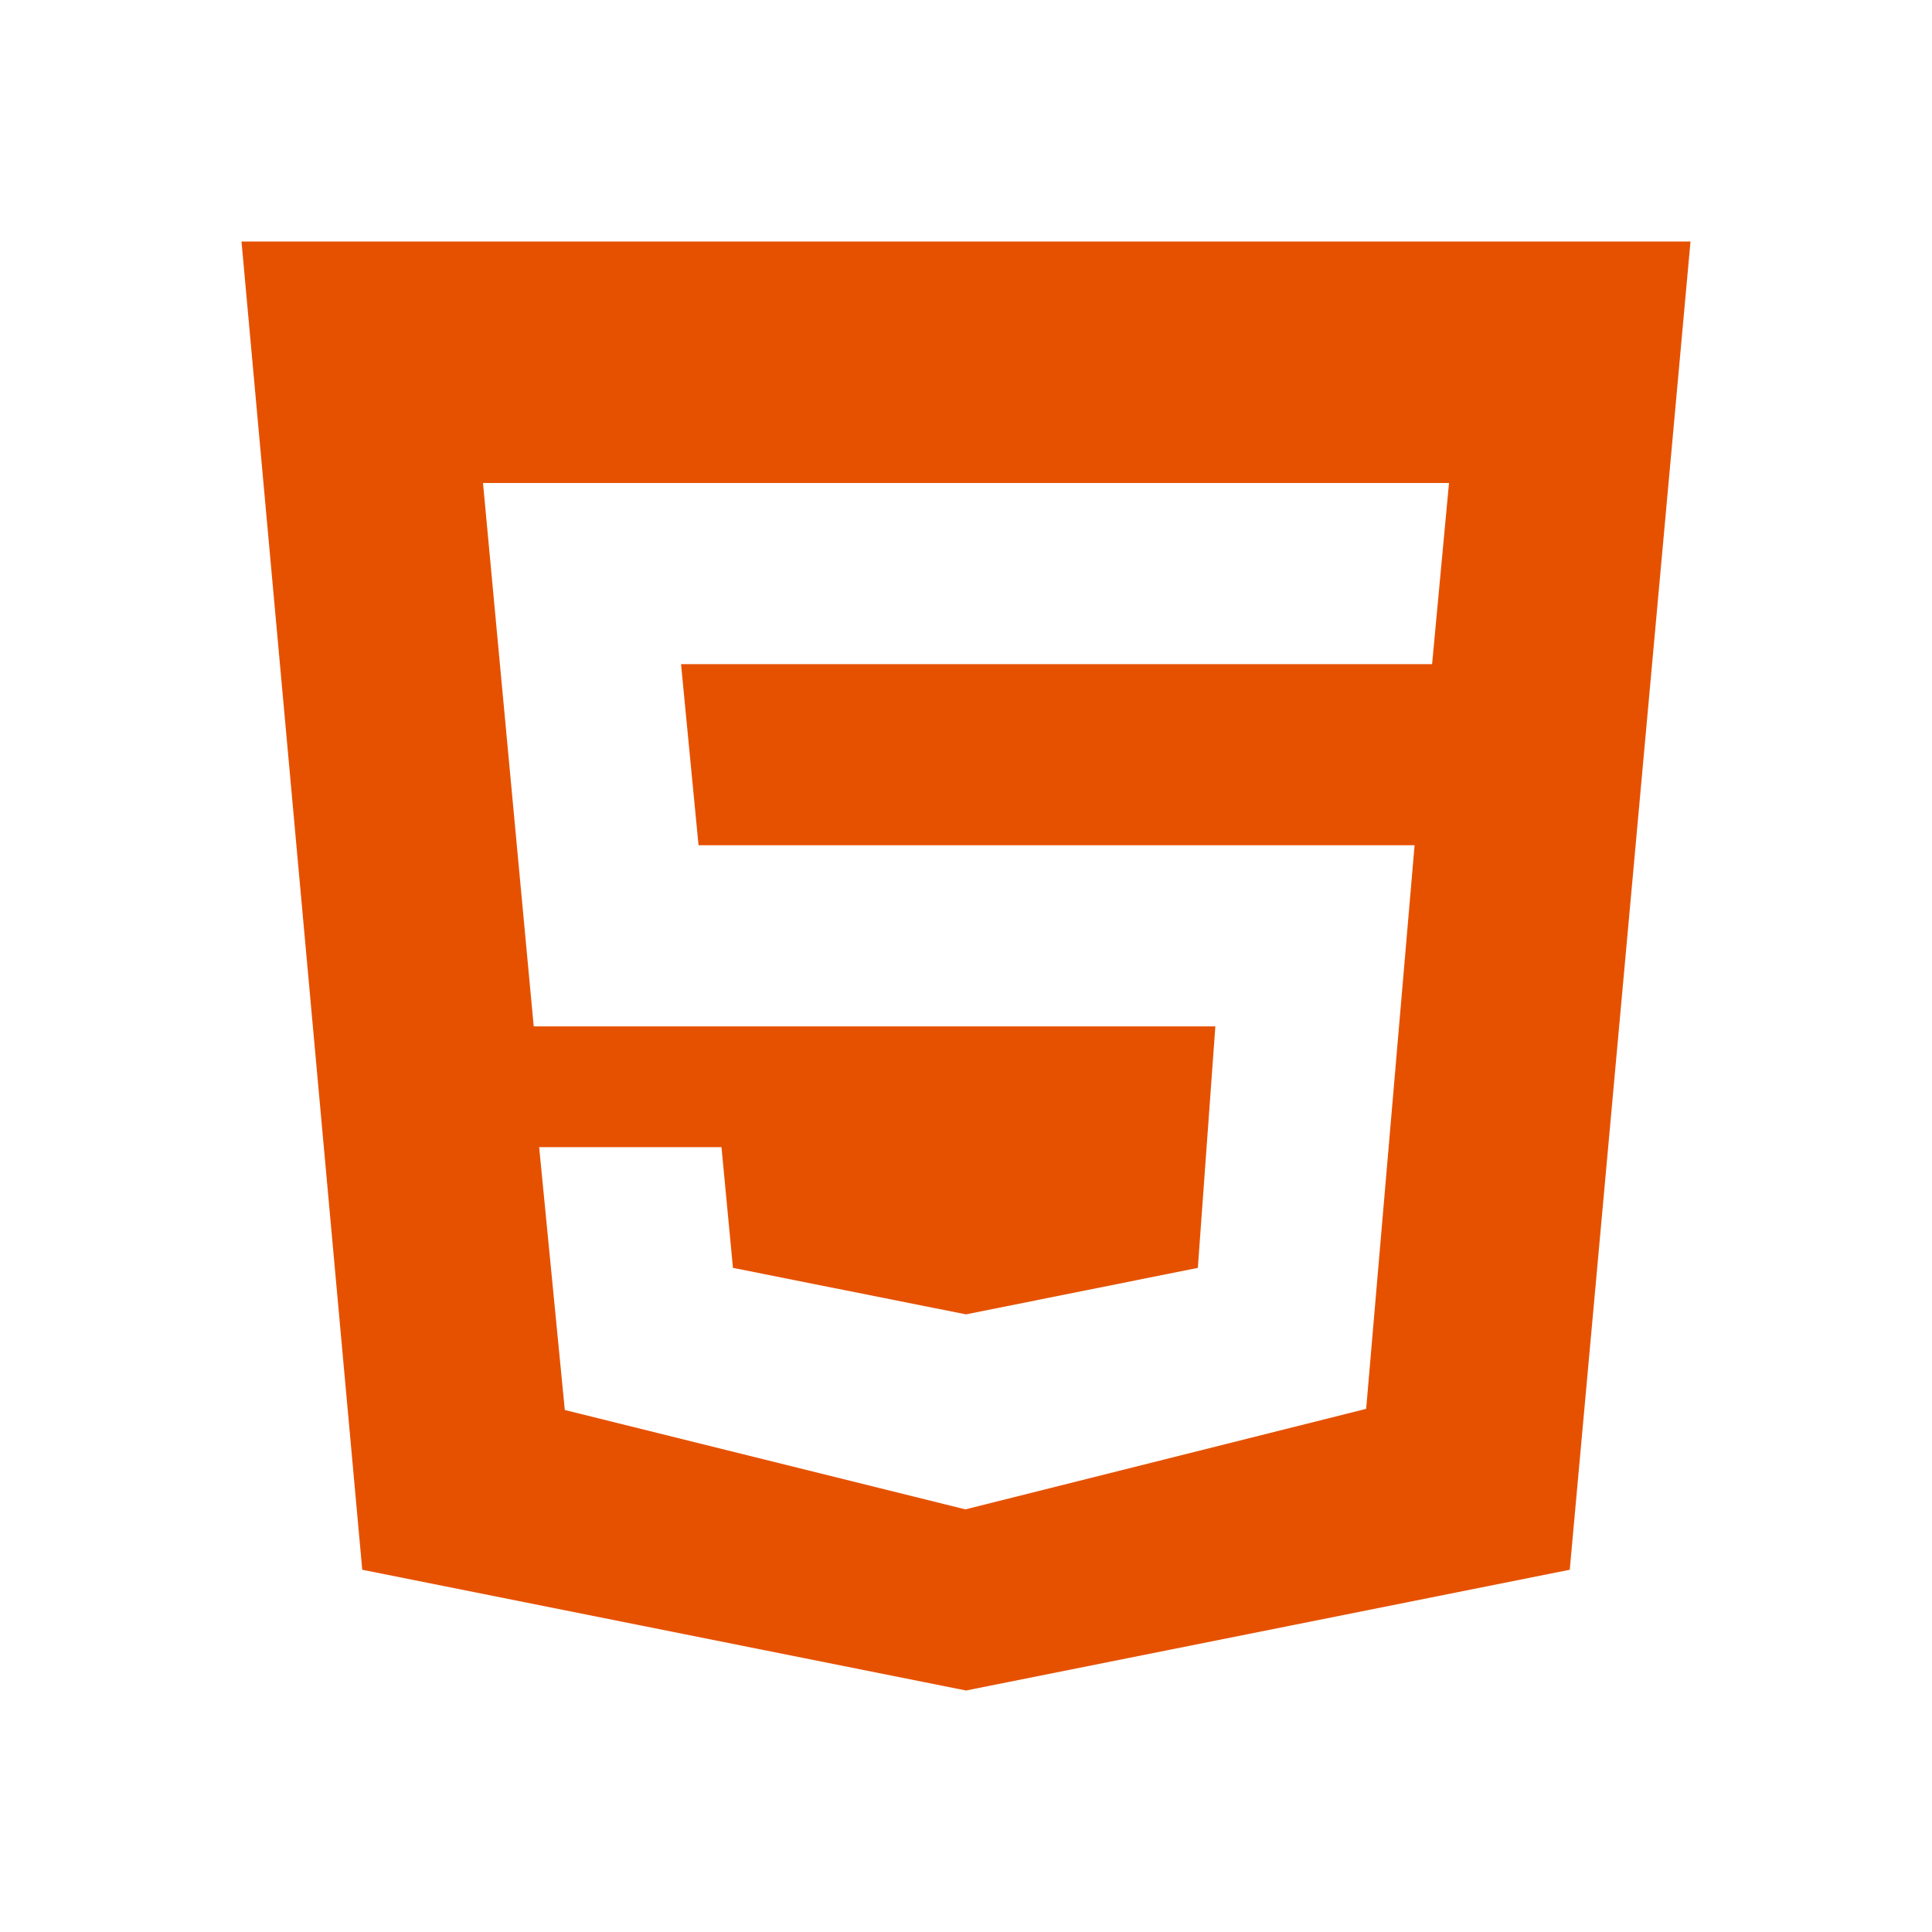
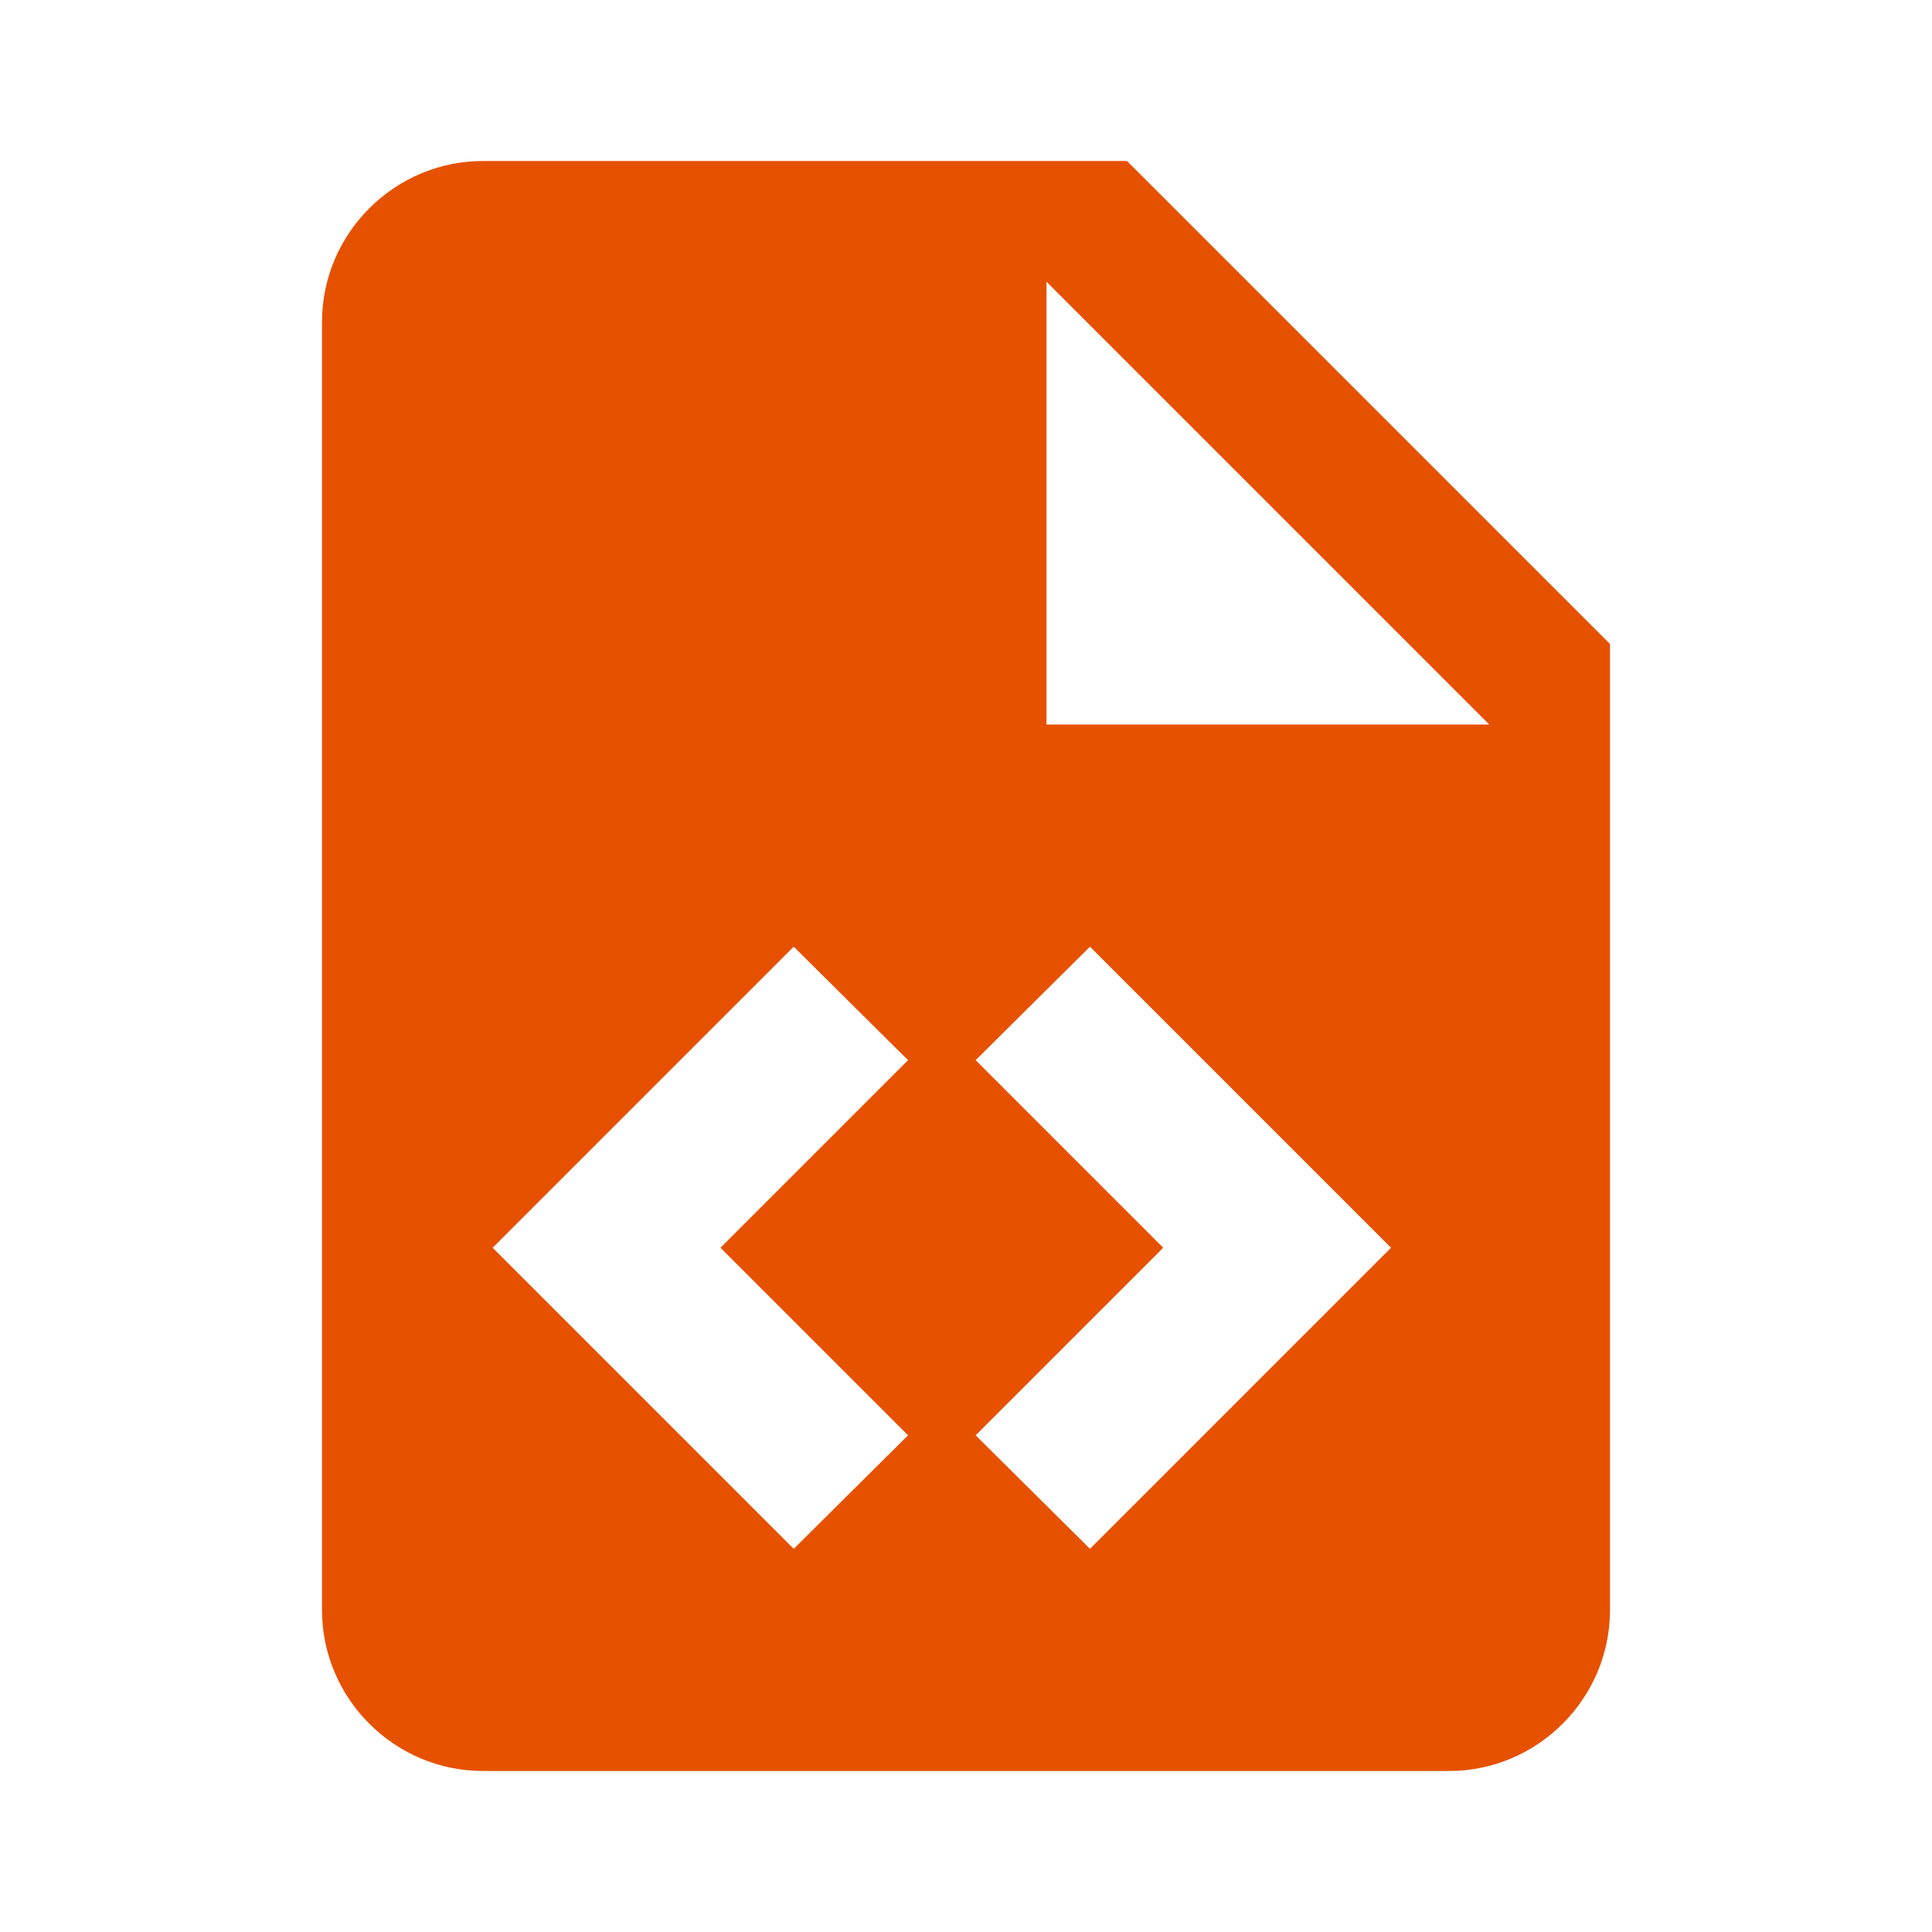
- <svg xmlns="http://www.w3.org/2000/svg" viewBox="0 0 32 32">
-   <path fill="#e65100" d="m4 4 2 22 10 2 10-2 2-22Zm19.72 7H11.28l.29 3h11.86l-.802 9.335L15.99 25l-6.635-1.646L8.93 19h3.02l.19 2 3.86.77 3.84-.77.29-4H8.84L8 8h16Z" />
+ <svg xmlns="http://www.w3.org/2000/svg" viewBox="0 0 24 24">
+   <path fill="#e65100" d="M13 9h5.5L13 3.5zM6 2h8l6 6v12c0 1.1-.9 2-2 2H6c-1.1 0-2-.9-2-2V4c0-1.1.9-2 2-2m.12 13.5 3.74 3.74 1.42-1.41-2.33-2.33 2.33-2.33-1.42-1.41zm11.16 0-3.74-3.74-1.42 1.41 2.33 2.33-2.33 2.33 1.42 1.41z" />
</svg>
